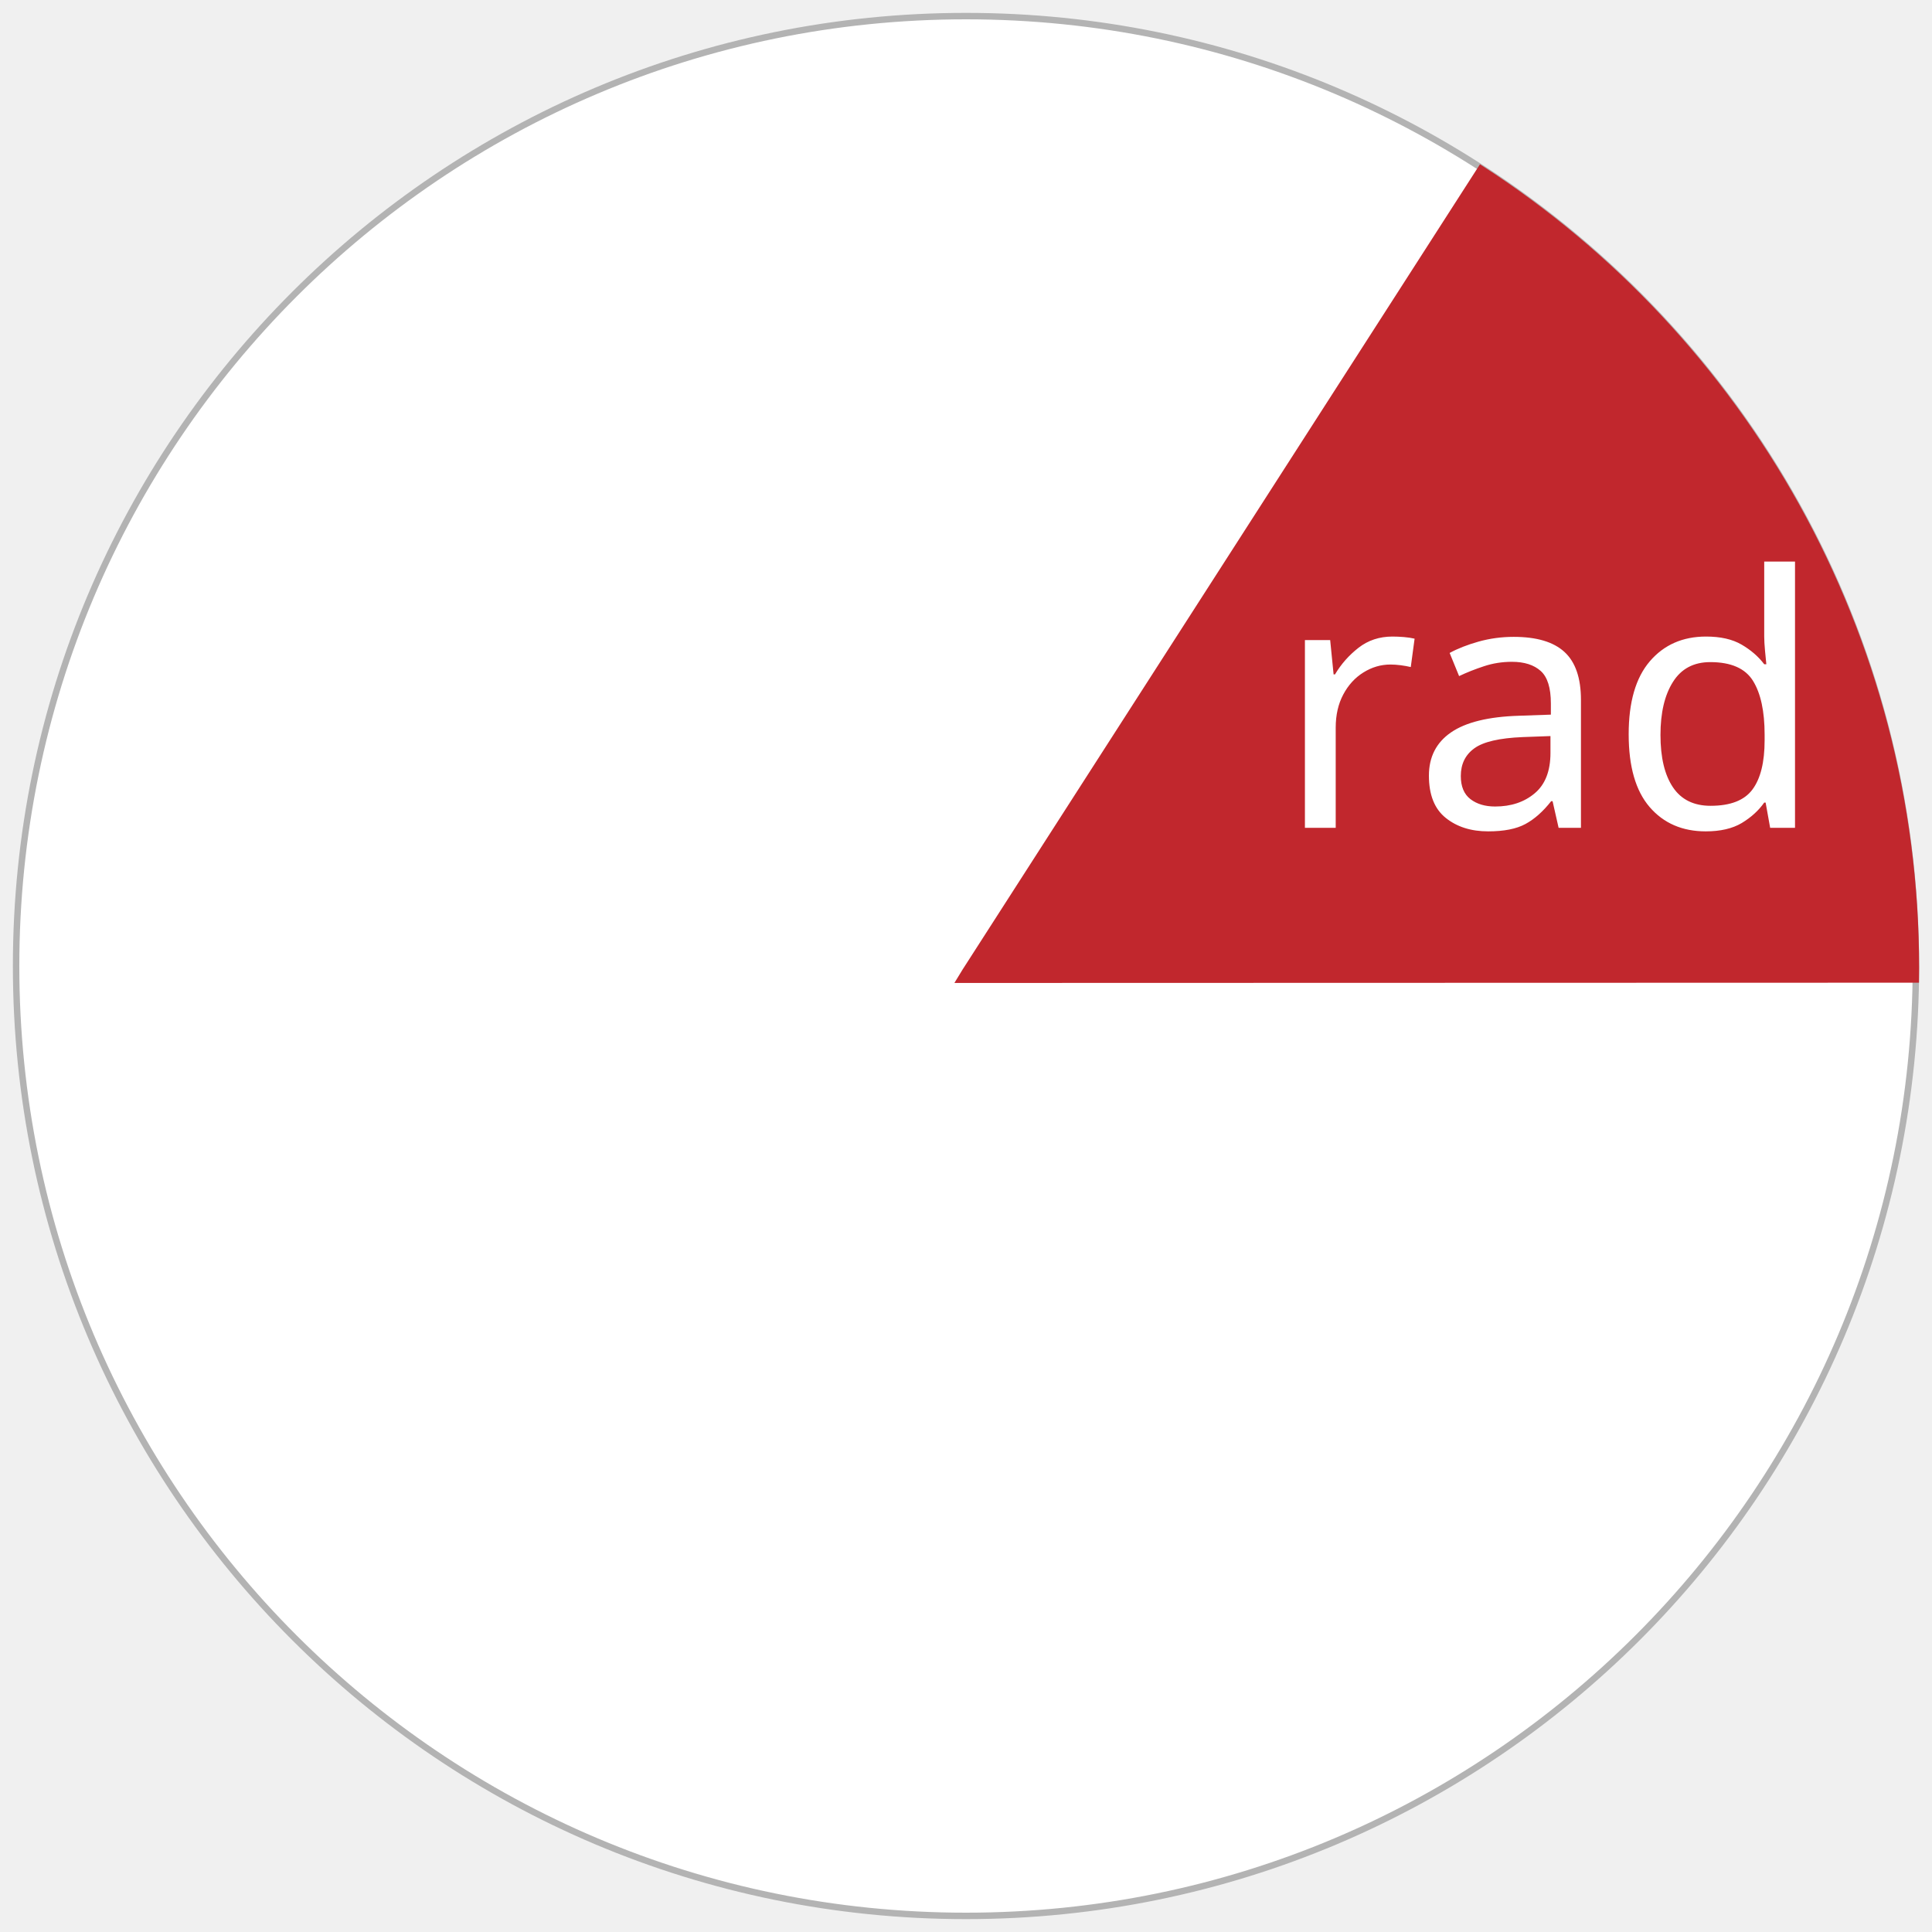
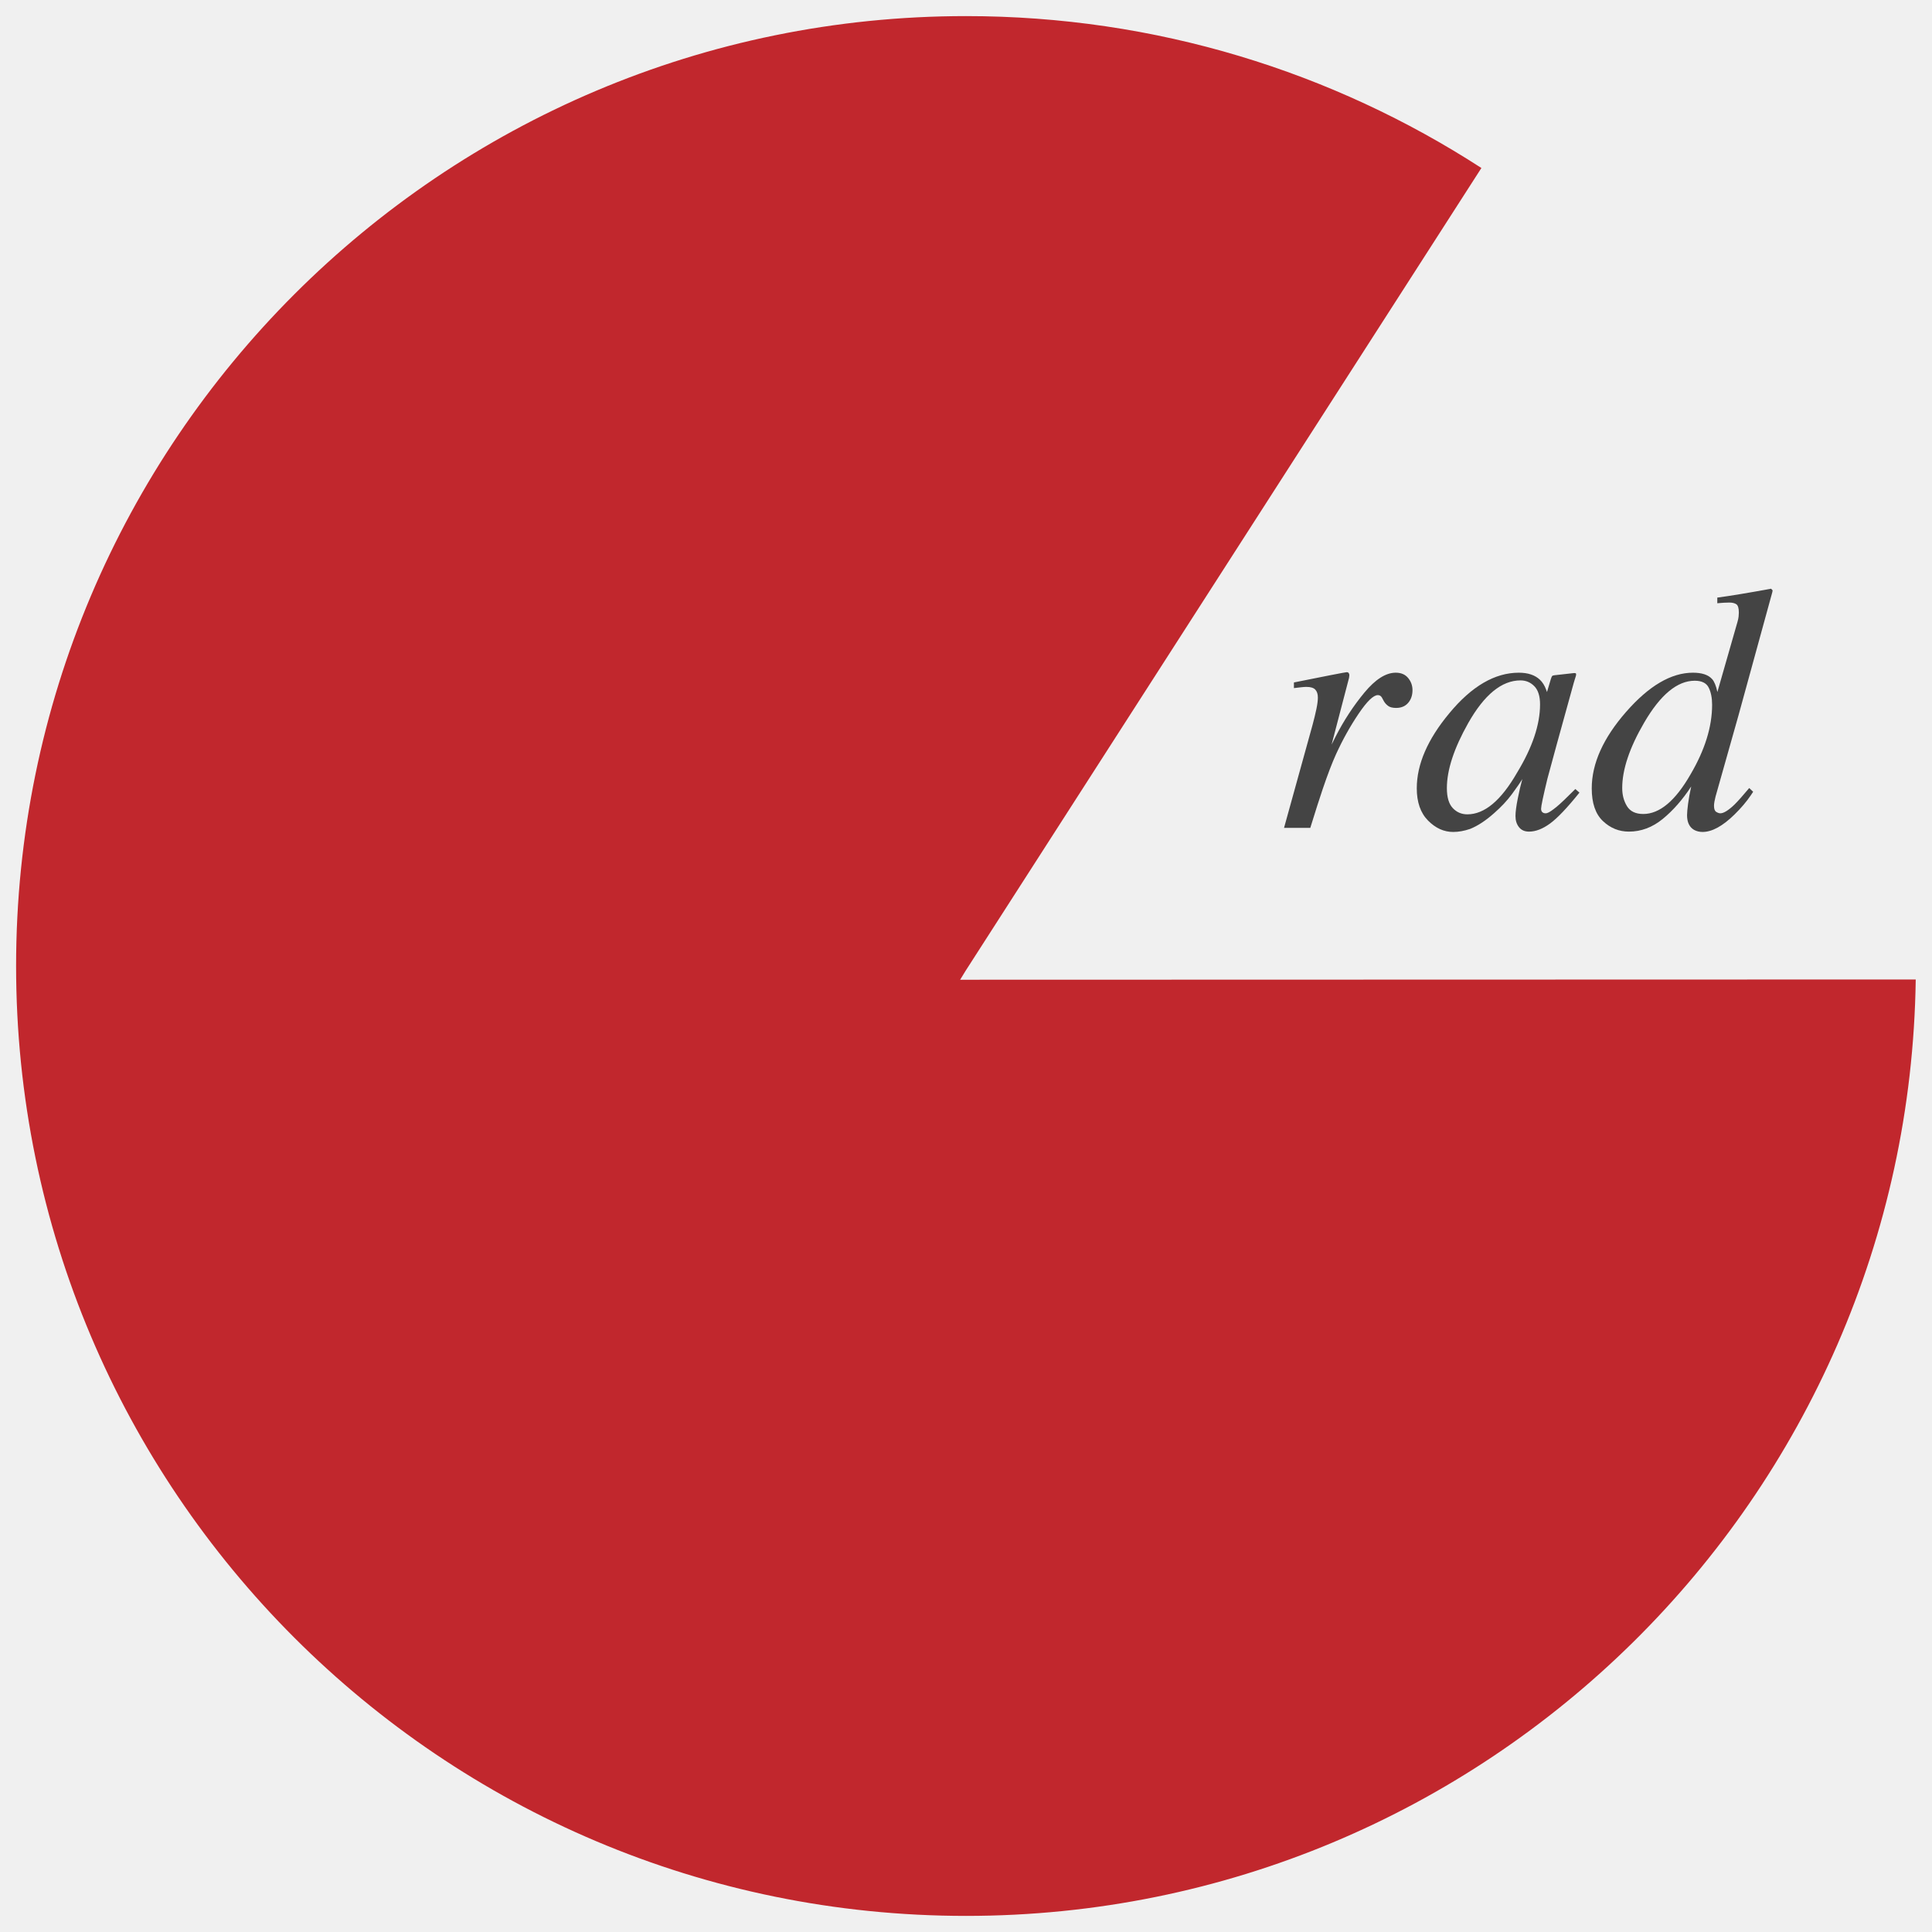
<svg xmlns="http://www.w3.org/2000/svg" version="1.0" id="Layer_1" x="0px" y="0px" width="300px" height="300px" viewBox="0 0 300 300" enable-background="new 0 0 300 300" xml:space="preserve">
-   <circle fill="#FFFFFF" stroke="#B3B3B3" stroke-miterlimit="10" cx="150" cy="150" r="147.5" />
-   <path fill="#C1272D" stroke="#C1272D" stroke-miterlimit="10" d="M297.5,150.323c0-51.99-26.901-97.855-67.541-124.123  l-80.078,124.635l-0.792,1.297l148.392-0.04C297.486,150.799,297.5,150.807,297.5,150.323z" />
-   <text transform="matrix(1 0 0 1 198.0019 128.5469)" fill="#FFFFFF" font-family="'Times-Italic'" font-size="54.399">rad</text>
+   <path fill="#C1272D" d="M149.089,152.133l0.84-1.374l80.102-124.673C206.978,11.167,179.503,2.5,150,2.5  C68.538,2.5,2.5,68.538,2.5,150S68.538,297.5,150,297.5c80.762,0,146.353-64.911,147.474-145.407L149.089,152.133z" />
+   <g>
+     <path fill="#444444" d="M209.434,104.521c0.062,0.098,0.093,0.208,0.093,0.332c-0.017,0.18-0.032,0.315-0.049,0.406l-2.707,10.359   l0.615-1.227c1.274-2.498,2.765-4.778,4.473-6.841s3.332-3.095,4.871-3.095c0.832,0,1.474,0.275,1.925,0.824   s0.677,1.178,0.677,1.886c0,0.797-0.226,1.457-0.676,1.979c-0.451,0.522-1.073,0.783-1.868,0.783c-0.548,0-0.964-0.106-1.246-0.318   c-0.283-0.213-0.504-0.46-0.663-0.744l-0.318-0.584c-0.07-0.106-0.154-0.19-0.251-0.252c-0.098-0.062-0.217-0.093-0.358-0.093   c-0.691,0-1.688,0.965-2.991,2.896c-1.304,1.93-2.469,4.02-3.497,6.269c-0.62,1.364-1.312,3.17-2.073,5.418   c-0.482,1.417-1.125,3.427-1.928,6.029h-4.078l4.429-15.99c0.248-0.92,0.447-1.744,0.598-2.47s0.226-1.319,0.226-1.78   c0-0.531-0.133-0.938-0.398-1.222s-0.727-0.425-1.381-0.425c-0.213,0-0.479,0.018-0.797,0.053c-0.319,0.036-0.7,0.08-1.143,0.133   v-0.876l1.063-0.212c1.382-0.283,2.892-0.584,4.53-0.903s2.503-0.478,2.592-0.478C209.261,104.375,209.371,104.424,209.434,104.521   z" />
+     <path fill="#444444" d="M239.113,105.545c0.412,0.39,0.734,0.904,0.968,1.542l0.134,0.372l0.596-2.002   c0.072-0.228,0.136-0.382,0.189-0.46c0.054-0.079,0.181-0.127,0.379-0.146l3.061-0.342c0.163,0,0.258,0.031,0.284,0.093   c0.026,0.062,0.022,0.173-0.013,0.332c-0.076,0.23-0.134,0.412-0.172,0.544s-0.095,0.323-0.171,0.57l-2.629,9.506   c-0.571,2.071-1.057,3.858-1.457,5.363c-0.655,2.717-0.982,4.27-0.982,4.658c0,0.248,0.066,0.429,0.199,0.543   c0.133,0.115,0.296,0.172,0.491,0.172c0.159,0,0.336-0.053,0.531-0.159c0.195-0.106,0.433-0.266,0.712-0.478l0.476-0.372   c0.149-0.124,0.317-0.27,0.504-0.438c0.187-0.168,0.41-0.376,0.671-0.624l1.734-1.7l0.638,0.558   c-1.893,2.355-3.411,3.954-4.558,4.794s-2.238,1.262-3.274,1.262c-0.673,0-1.191-0.23-1.555-0.689s-0.545-1.034-0.545-1.723   c0-0.636,0.119-1.55,0.358-2.742s0.474-2.195,0.704-3.008c-0.318,0.532-0.854,1.307-1.604,2.326   c-0.752,1.02-1.676,2.007-2.772,2.964c-1.29,1.152-2.528,1.967-3.713,2.446c-0.919,0.318-1.804,0.479-2.652,0.479   c-1.432,0-2.731-0.59-3.898-1.768c-1.167-1.179-1.751-2.85-1.751-5.013c0-3.723,1.683-7.605,5.048-11.647   c3.474-4.201,7.071-6.302,10.795-6.302C237.252,104.455,238.344,104.819,239.113,105.545z M238.252,106.555   c-0.591-0.603-1.307-0.904-2.147-0.904c-2.917,0-5.628,2.216-8.133,6.649c-2.201,3.901-3.302,7.261-3.302,10.08   c0,1.419,0.305,2.452,0.915,3.099c0.608,0.647,1.364,0.971,2.266,0.971c2.668,0,5.239-2.154,7.713-6.462   c2.383-3.918,3.574-7.456,3.574-10.612C239.138,108.098,238.842,107.158,238.252,106.555z" />
+     <path fill="#444444" d="M265.872,105.464c0.338,0.389,0.605,1.053,0.802,1.991l3.121-10.888c0.088-0.301,0.146-0.571,0.172-0.811   c0.027-0.239,0.04-0.447,0.04-0.624c0-0.69-0.128-1.124-0.385-1.301s-0.624-0.266-1.103-0.266c-0.301,0-0.58,0.009-0.837,0.026   c-0.257,0.018-0.598,0.044-1.022,0.08v-0.876c2.011-0.266,4.796-0.726,8.354-1.381l0.24,0.266l-0.055,0.292l-5.241,19.091   l-3.569,12.627c-0.071,0.286-0.129,0.549-0.173,0.791c-0.044,0.242-0.066,0.46-0.066,0.657c0,0.482,0.119,0.795,0.357,0.938   c0.238,0.143,0.447,0.214,0.626,0.214c0.52,0,1.254-0.454,2.203-1.362c0.556-0.552,1.316-1.406,2.283-2.564l0.611,0.584   l-0.375,0.56c-0.659,0.978-1.506,1.973-2.539,2.985c-1.837,1.795-3.485,2.692-4.946,2.692c-0.481,0-0.919-0.106-1.311-0.319   c-0.729-0.425-1.094-1.186-1.094-2.284c0-0.372,0.053-0.965,0.159-1.779c0.106-0.814,0.269-1.707,0.486-2.678   c-1.347,2.053-2.822,3.733-4.426,5.043c-1.604,1.309-3.354,1.964-5.25,1.964c-1.542,0-2.889-0.549-4.041-1.645   s-1.728-2.786-1.728-5.068c0-3.856,1.781-7.818,5.344-11.887c3.545-4.051,7.001-6.076,10.367-6.076   C264.286,104.455,265.284,104.792,265.872,105.464z M252.641,125.188c0.496,0.805,1.338,1.207,2.525,1.207   c2.534,0,4.971-2.034,7.311-6.102c2.253-3.82,3.379-7.437,3.379-10.85c0-1.079-0.179-1.972-0.535-2.679   c-0.356-0.707-1.078-1.061-2.166-1.061c-2.71,0-5.33,2.176-7.862,6.526c-2.265,3.891-3.396,7.269-3.396,10.133   C251.896,123.442,252.144,124.384,252.641,125.188z" />
+   </g>
</svg>
